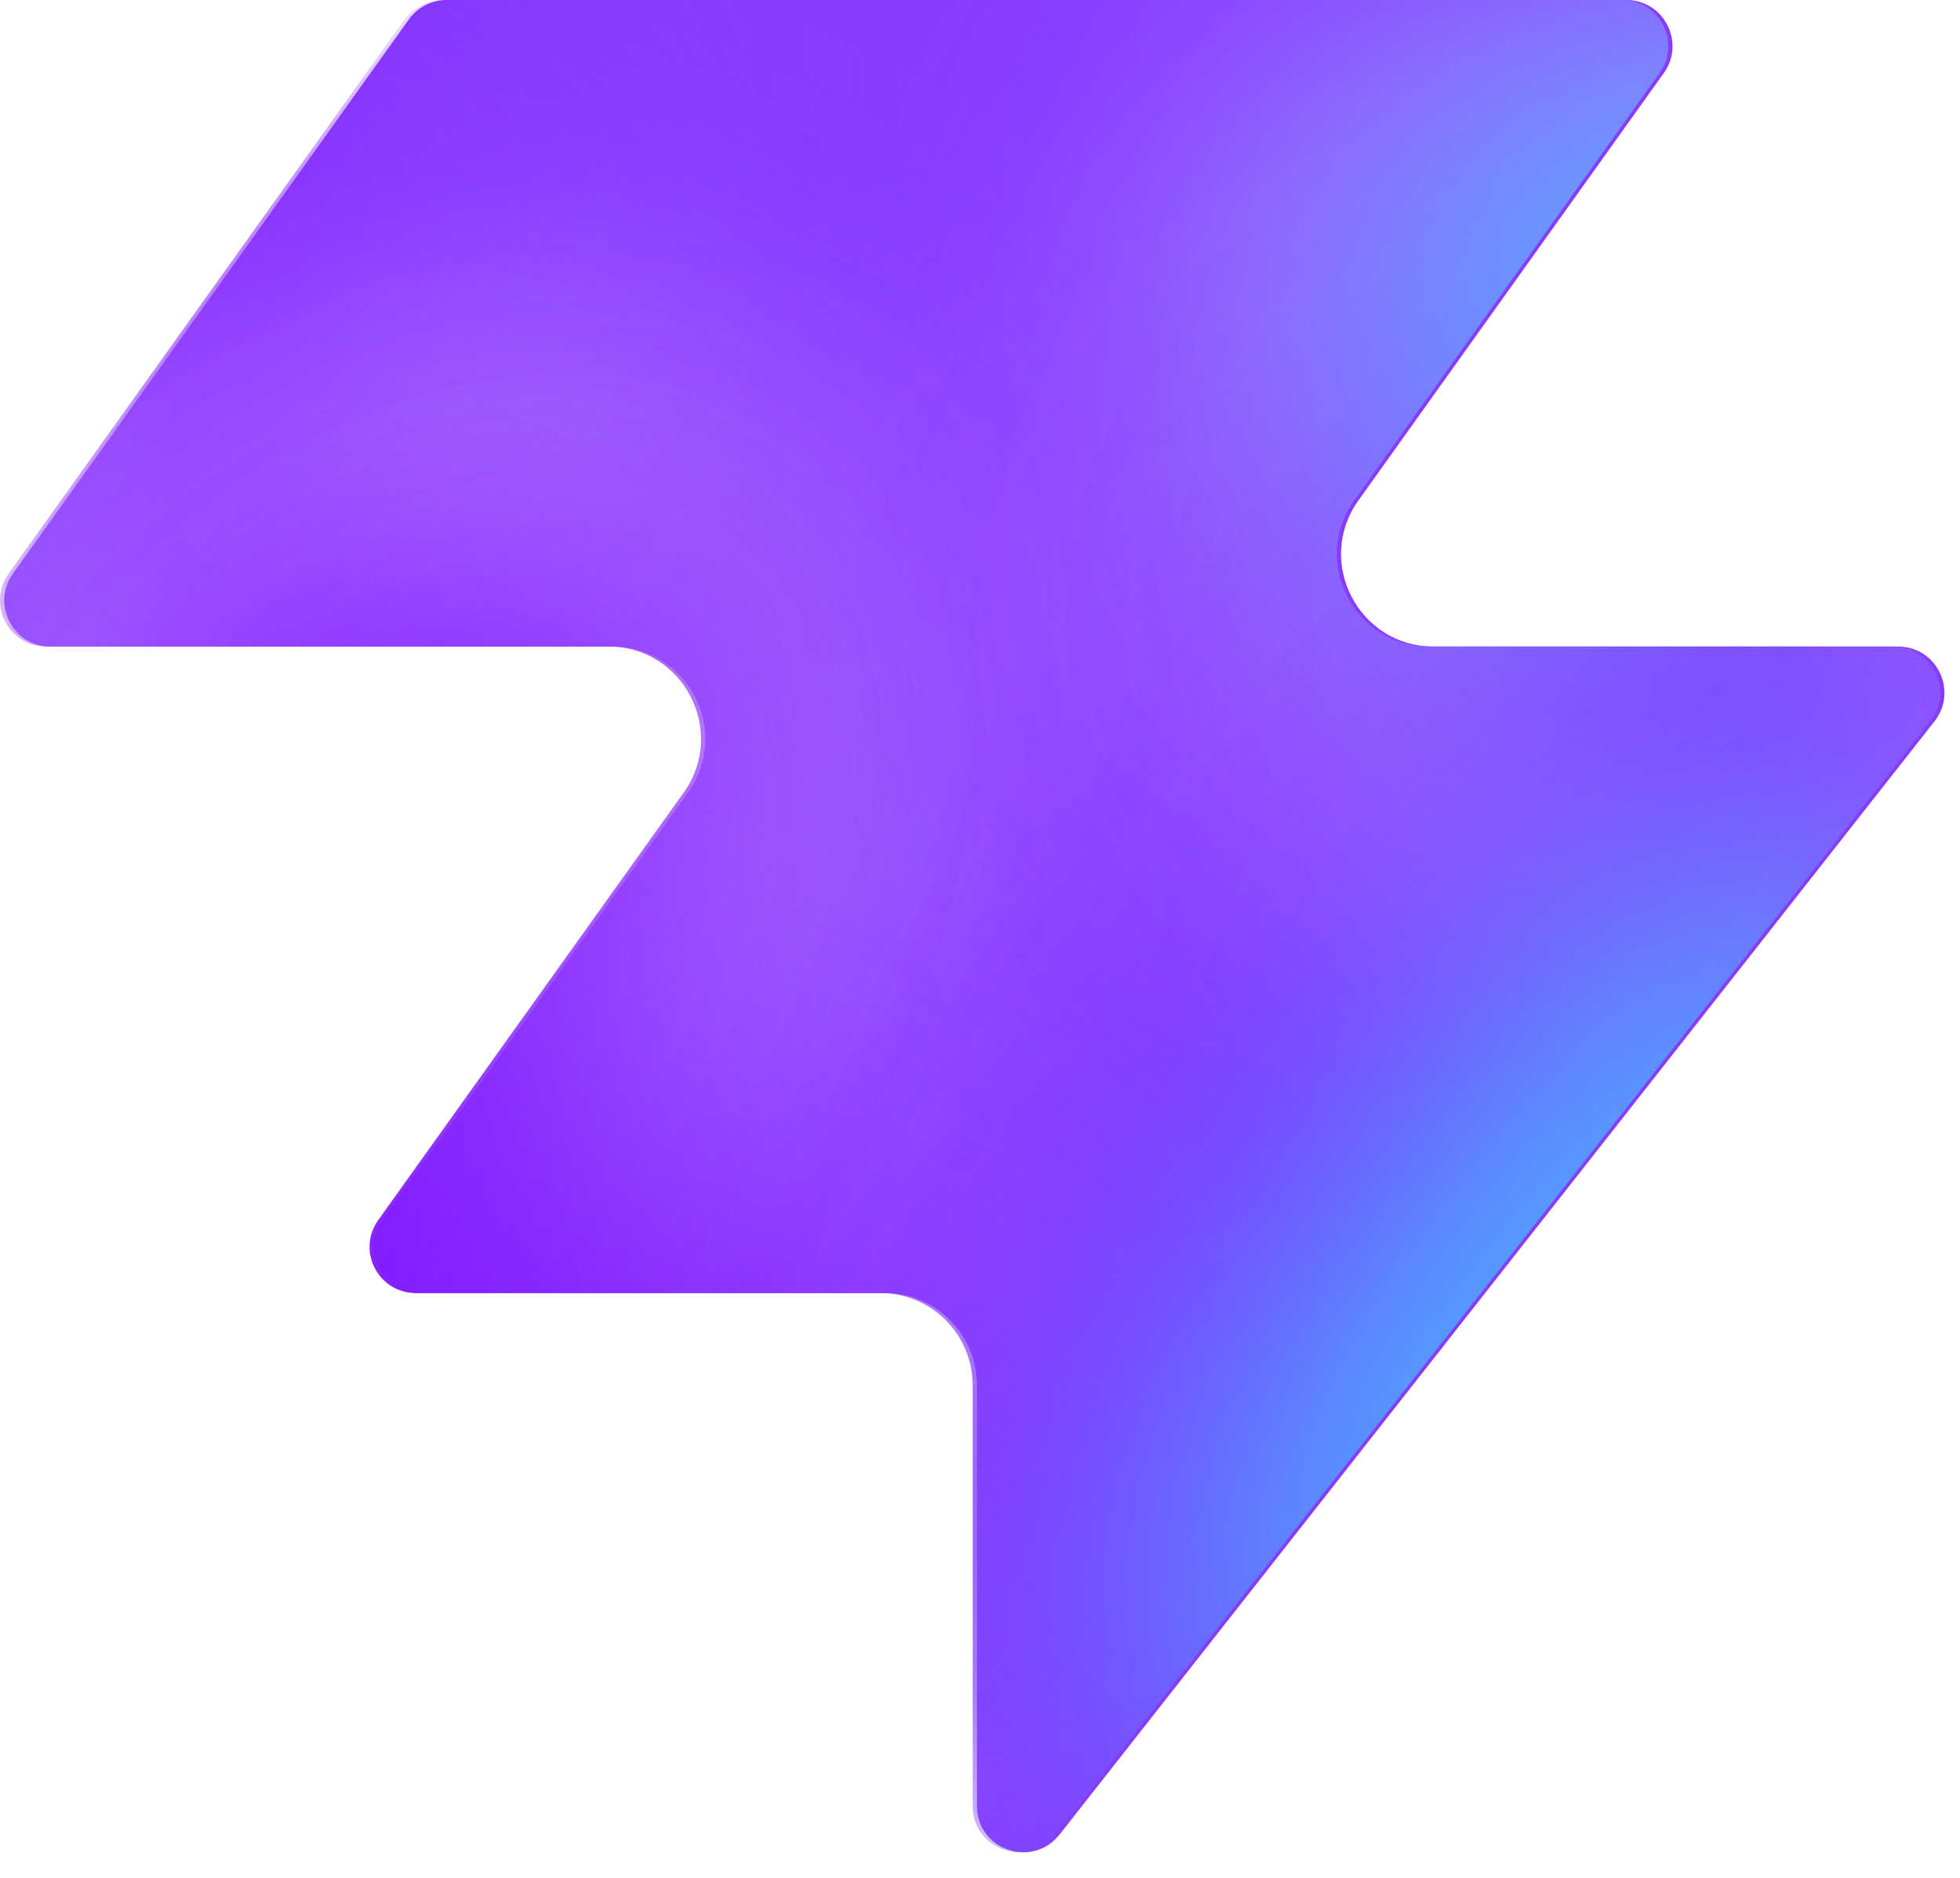
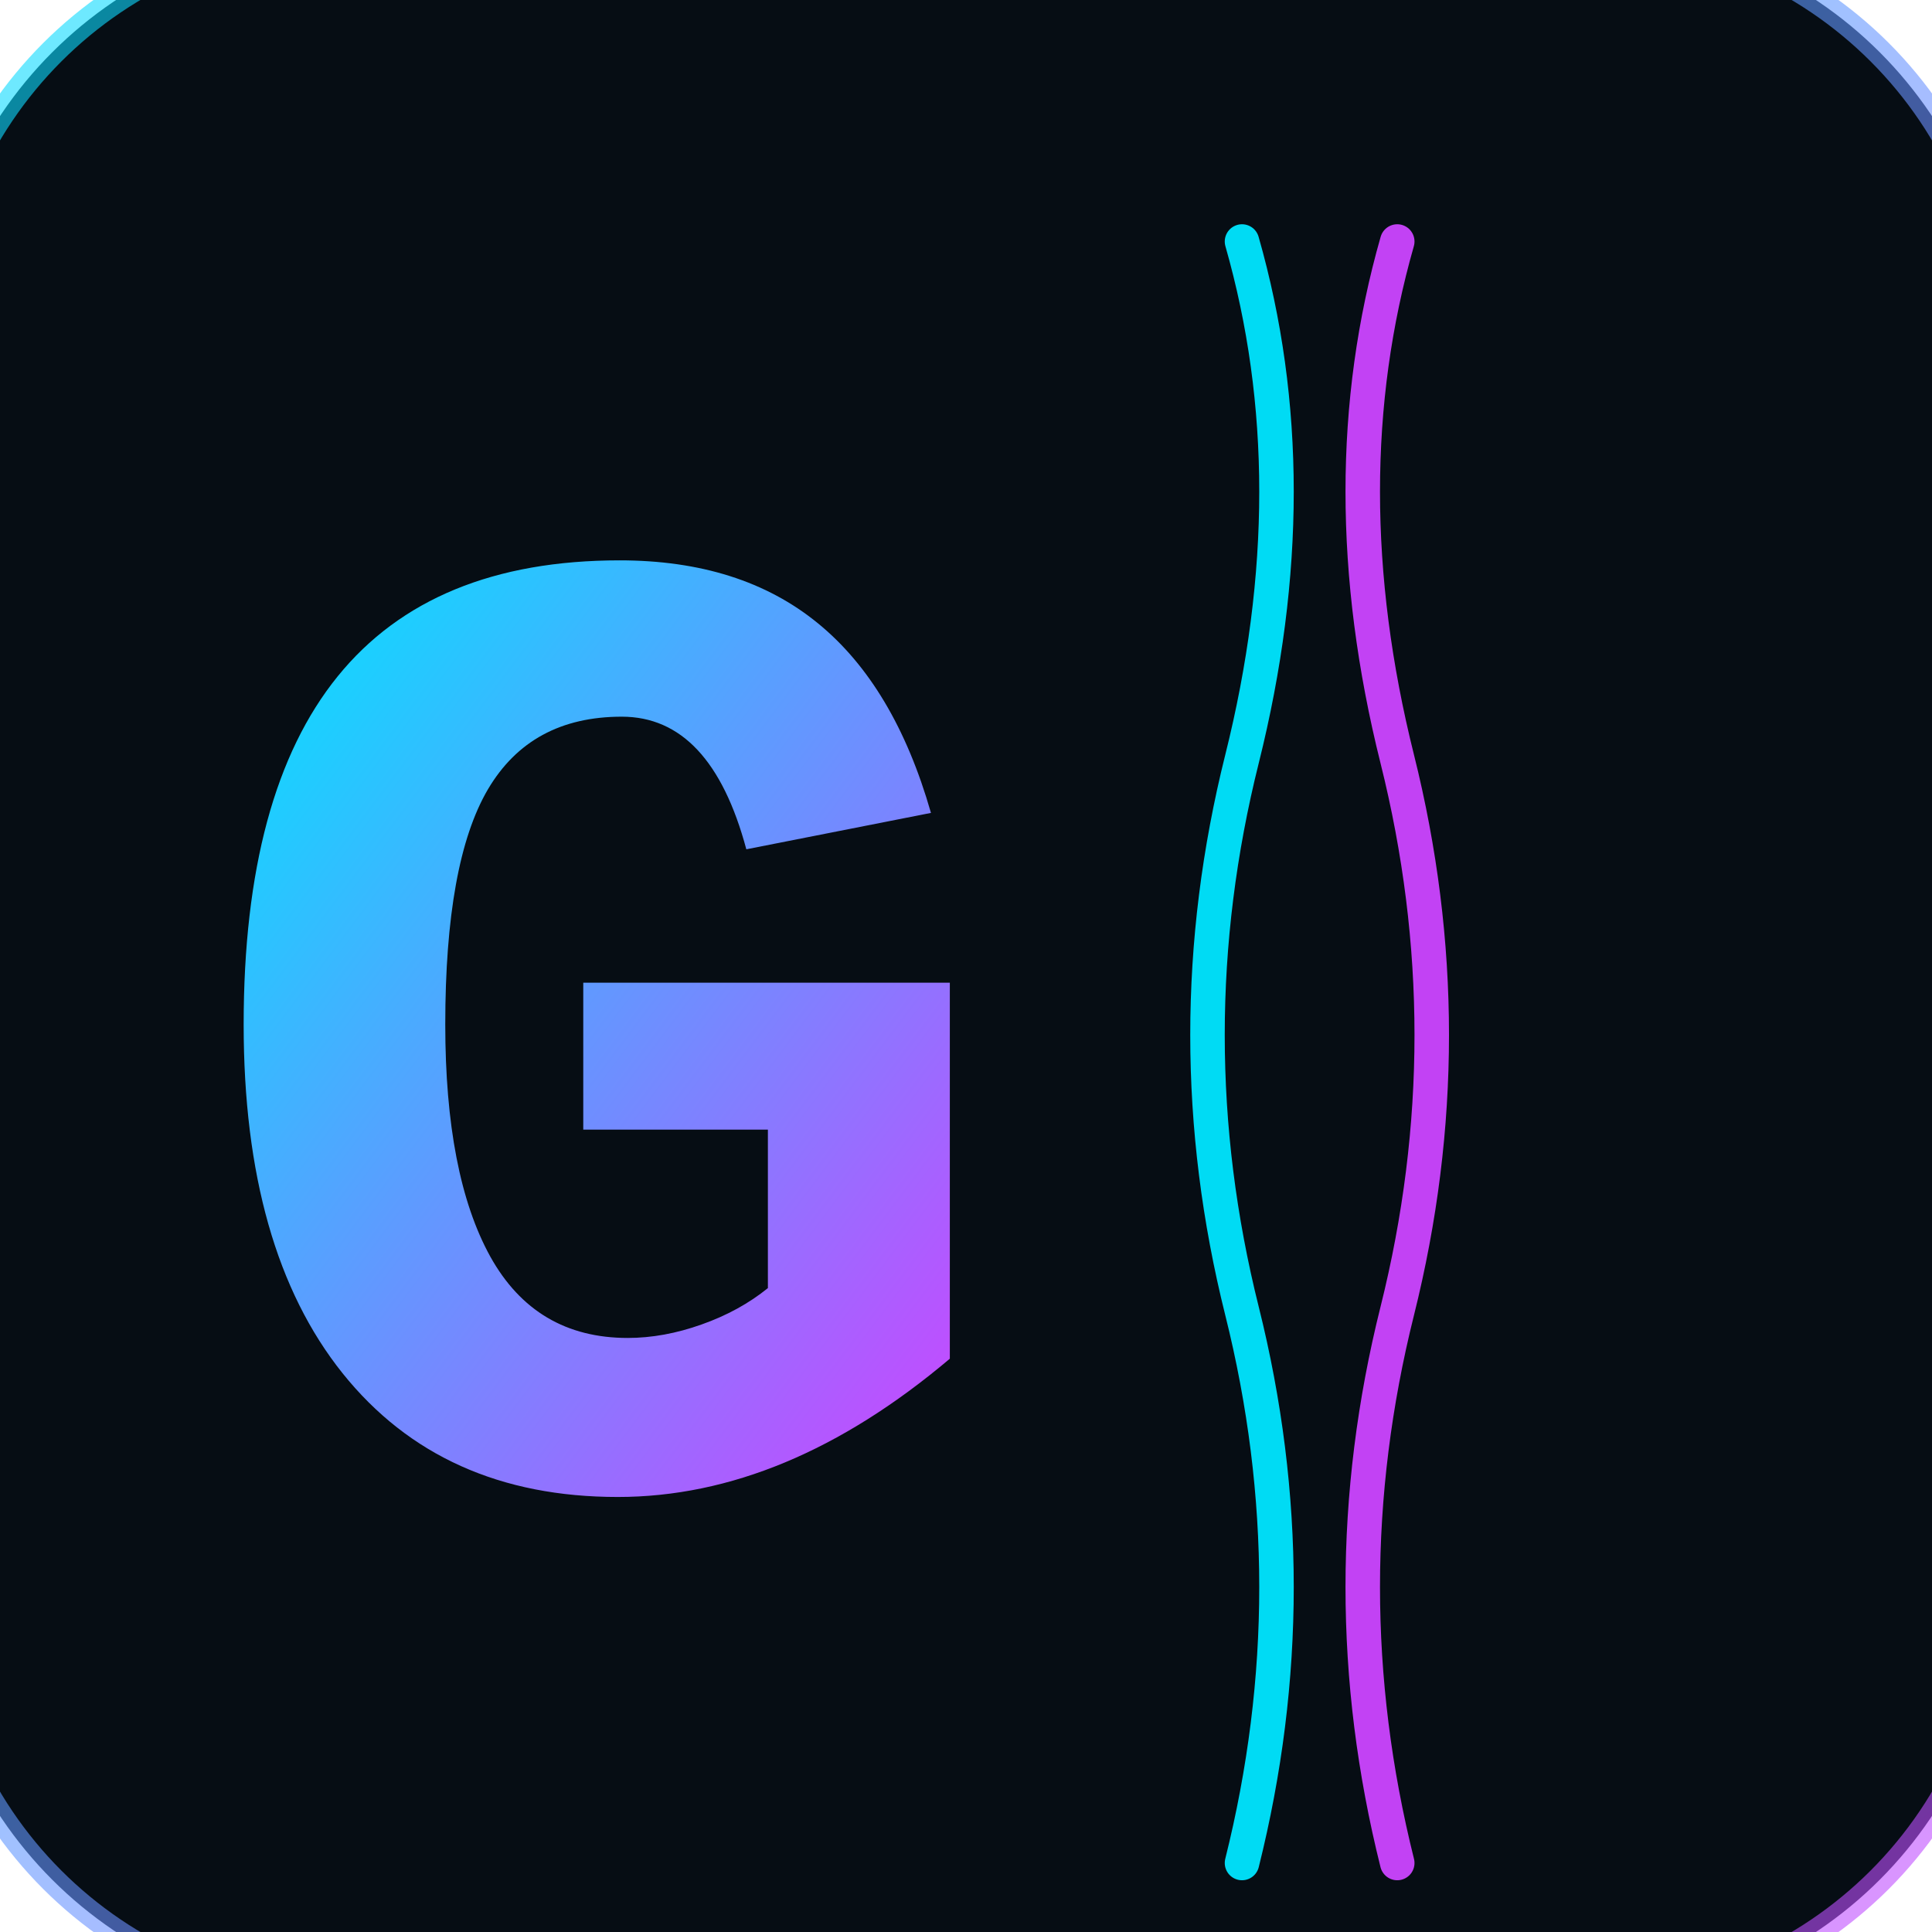
- <svg xmlns="http://www.w3.org/2000/svg" width="48" height="46" fill="none" viewBox="0 0 48 46">
-   <path fill="#863bff" d="M25.946 44.938c-.664.845-2.021.375-2.021-.698V33.937a2.26 2.26 0 0 0-2.262-2.262H10.287c-.92 0-1.456-1.04-.92-1.788l7.48-10.471c1.07-1.497 0-3.578-1.842-3.578H1.237c-.92 0-1.456-1.04-.92-1.788L10.013.474c.214-.297.556-.474.92-.474h28.894c.92 0 1.456 1.04.92 1.788l-7.48 10.471c-1.07 1.498 0 3.579 1.842 3.579h11.377c.943 0 1.473 1.088.89 1.83L25.947 44.94z" style="fill:#863bff;fill:color(display-p3 .525 .23 1);fill-opacity:1" />
-   <mask id="a" width="48" height="46" x="0" y="0" maskUnits="userSpaceOnUse" style="mask-type:alpha">
-     <path fill="#000" d="M25.842 44.938c-.664.844-2.021.375-2.021-.698V33.937a2.26 2.26 0 0 0-2.262-2.262H10.183c-.92 0-1.456-1.04-.92-1.788l7.48-10.471c1.07-1.498 0-3.579-1.842-3.579H1.133c-.92 0-1.456-1.04-.92-1.787L9.91.473c.214-.297.556-.474.92-.474h28.894c.92 0 1.456 1.04.92 1.788l-7.48 10.471c-1.07 1.498 0 3.578 1.842 3.578h11.377c.943 0 1.473 1.088.89 1.832L25.843 44.94z" style="fill:#000;fill-opacity:1" />
-   </mask>
-   <g mask="url(#a)">
-     <g filter="url(#b)">
-       <ellipse cx="5.508" cy="14.704" fill="#ede6ff" rx="5.508" ry="14.704" style="fill:#ede6ff;fill:color(display-p3 .927 .903 1);fill-opacity:1" transform="matrix(.00324 1 1 -.00324 -4.47 31.516)" />
-     </g>
-     <g filter="url(#c)">
-       <ellipse cx="10.399" cy="29.851" fill="#ede6ff" rx="10.399" ry="29.851" style="fill:#ede6ff;fill:color(display-p3 .927 .903 1);fill-opacity:1" transform="matrix(.00324 1 1 -.00324 -39.328 7.883)" />
-     </g>
-     <g filter="url(#d)">
-       <ellipse cx="5.508" cy="30.487" fill="#7e14ff" rx="5.508" ry="30.487" style="fill:#7e14ff;fill:color(display-p3 .492 .077 1);fill-opacity:1" transform="rotate(89.814 -25.913 -14.639)scale(1 -1)" />
-     </g>
-     <g filter="url(#e)">
-       <ellipse cx="5.508" cy="30.599" fill="#7e14ff" rx="5.508" ry="30.599" style="fill:#7e14ff;fill:color(display-p3 .492 .077 1);fill-opacity:1" transform="rotate(89.814 -32.644 -3.334)scale(1 -1)" />
-     </g>
-     <g filter="url(#f)">
-       <ellipse cx="5.508" cy="30.599" fill="#7e14ff" rx="5.508" ry="30.599" style="fill:#7e14ff;fill:color(display-p3 .492 .077 1);fill-opacity:1" transform="matrix(.00324 1 1 -.00324 -34.34 30.47)" />
-     </g>
-     <g filter="url(#g)">
-       <ellipse cx="14.072" cy="22.078" fill="#ede6ff" rx="14.072" ry="22.078" style="fill:#ede6ff;fill:color(display-p3 .927 .903 1);fill-opacity:1" transform="rotate(93.35 24.506 48.493)scale(-1 1)" />
-     </g>
-     <g filter="url(#h)">
-       <ellipse cx="3.47" cy="21.501" fill="#7e14ff" rx="3.47" ry="21.501" style="fill:#7e14ff;fill:color(display-p3 .492 .077 1);fill-opacity:1" transform="rotate(89.009 28.708 47.59)scale(-1 1)" />
-     </g>
-     <g filter="url(#i)">
-       <ellipse cx="3.47" cy="21.501" fill="#7e14ff" rx="3.47" ry="21.501" style="fill:#7e14ff;fill:color(display-p3 .492 .077 1);fill-opacity:1" transform="rotate(89.009 28.708 47.59)scale(-1 1)" />
-     </g>
-     <g filter="url(#j)">
-       <ellipse cx=".387" cy="8.972" fill="#7e14ff" rx="4.407" ry="29.108" style="fill:#7e14ff;fill:color(display-p3 .492 .077 1);fill-opacity:1" transform="rotate(39.51 .387 8.972)" />
-     </g>
-     <g filter="url(#k)">
-       <ellipse cx="47.523" cy="-6.092" fill="#7e14ff" rx="4.407" ry="29.108" style="fill:#7e14ff;fill:color(display-p3 .492 .077 1);fill-opacity:1" transform="rotate(37.892 47.523 -6.092)" />
-     </g>
-     <g filter="url(#l)">
-       <ellipse cx="41.412" cy="6.333" fill="#47bfff" rx="5.971" ry="9.665" style="fill:#47bfff;fill:color(display-p3 .28 .748 1);fill-opacity:1" transform="rotate(37.892 41.412 6.333)" />
-     </g>
-     <g filter="url(#m)">
-       <ellipse cx="-1.879" cy="38.332" fill="#7e14ff" rx="4.407" ry="29.108" style="fill:#7e14ff;fill:color(display-p3 .492 .077 1);fill-opacity:1" transform="rotate(37.892 -1.88 38.332)" />
-     </g>
-     <g filter="url(#n)">
-       <ellipse cx="-1.879" cy="38.332" fill="#7e14ff" rx="4.407" ry="29.108" style="fill:#7e14ff;fill:color(display-p3 .492 .077 1);fill-opacity:1" transform="rotate(37.892 -1.88 38.332)" />
-     </g>
-     <g filter="url(#o)">
-       <ellipse cx="35.651" cy="29.907" fill="#7e14ff" rx="4.407" ry="29.108" style="fill:#7e14ff;fill:color(display-p3 .492 .077 1);fill-opacity:1" transform="rotate(37.892 35.651 29.907)" />
-     </g>
-     <g filter="url(#p)">
-       <ellipse cx="38.418" cy="32.4" fill="#47bfff" rx="5.971" ry="15.297" style="fill:#47bfff;fill:color(display-p3 .28 .748 1);fill-opacity:1" transform="rotate(37.892 38.418 32.4)" />
-     </g>
-   </g>
+ <svg xmlns="http://www.w3.org/2000/svg" width="128" height="128" viewBox="4 4 112 112" role="img" aria-label="GitDNA favicon option C">
  <defs>
-     <filter id="b" width="60.045" height="41.654" x="-19.77" y="16.149" color-interpolation-filters="sRGB" filterUnits="userSpaceOnUse">
-       <feFlood flood-opacity="0" result="BackgroundImageFix" />
-       <feBlend in="SourceGraphic" in2="BackgroundImageFix" result="shape" />
-       <feGaussianBlur result="effect1_foregroundBlur_2002_17158" stdDeviation="7.659" />
-     </filter>
-     <filter id="c" width="90.34" height="51.437" x="-54.613" y="-7.533" color-interpolation-filters="sRGB" filterUnits="userSpaceOnUse">
-       <feFlood flood-opacity="0" result="BackgroundImageFix" />
-       <feBlend in="SourceGraphic" in2="BackgroundImageFix" result="shape" />
-       <feGaussianBlur result="effect1_foregroundBlur_2002_17158" stdDeviation="7.659" />
-     </filter>
-     <filter id="d" width="79.355" height="29.4" x="-49.64" y="2.03" color-interpolation-filters="sRGB" filterUnits="userSpaceOnUse">
-       <feFlood flood-opacity="0" result="BackgroundImageFix" />
-       <feBlend in="SourceGraphic" in2="BackgroundImageFix" result="shape" />
-       <feGaussianBlur result="effect1_foregroundBlur_2002_17158" stdDeviation="4.596" />
-     </filter>
-     <filter id="e" width="79.579" height="29.4" x="-45.045" y="20.029" color-interpolation-filters="sRGB" filterUnits="userSpaceOnUse">
-       <feFlood flood-opacity="0" result="BackgroundImageFix" />
-       <feBlend in="SourceGraphic" in2="BackgroundImageFix" result="shape" />
-       <feGaussianBlur result="effect1_foregroundBlur_2002_17158" stdDeviation="4.596" />
-     </filter>
-     <filter id="f" width="79.579" height="29.4" x="-43.513" y="21.178" color-interpolation-filters="sRGB" filterUnits="userSpaceOnUse">
-       <feFlood flood-opacity="0" result="BackgroundImageFix" />
-       <feBlend in="SourceGraphic" in2="BackgroundImageFix" result="shape" />
-       <feGaussianBlur result="effect1_foregroundBlur_2002_17158" stdDeviation="4.596" />
-     </filter>
-     <filter id="g" width="74.749" height="58.852" x="15.756" y="-17.901" color-interpolation-filters="sRGB" filterUnits="userSpaceOnUse">
-       <feFlood flood-opacity="0" result="BackgroundImageFix" />
-       <feBlend in="SourceGraphic" in2="BackgroundImageFix" result="shape" />
-       <feGaussianBlur result="effect1_foregroundBlur_2002_17158" stdDeviation="7.659" />
-     </filter>
-     <filter id="h" width="61.377" height="25.362" x="23.548" y="2.284" color-interpolation-filters="sRGB" filterUnits="userSpaceOnUse">
-       <feFlood flood-opacity="0" result="BackgroundImageFix" />
-       <feBlend in="SourceGraphic" in2="BackgroundImageFix" result="shape" />
-       <feGaussianBlur result="effect1_foregroundBlur_2002_17158" stdDeviation="4.596" />
-     </filter>
-     <filter id="i" width="61.377" height="25.362" x="23.548" y="2.284" color-interpolation-filters="sRGB" filterUnits="userSpaceOnUse">
-       <feFlood flood-opacity="0" result="BackgroundImageFix" />
-       <feBlend in="SourceGraphic" in2="BackgroundImageFix" result="shape" />
-       <feGaussianBlur result="effect1_foregroundBlur_2002_17158" stdDeviation="4.596" />
-     </filter>
-     <filter id="j" width="56.045" height="63.649" x="-27.636" y="-22.853" color-interpolation-filters="sRGB" filterUnits="userSpaceOnUse">
-       <feFlood flood-opacity="0" result="BackgroundImageFix" />
-       <feBlend in="SourceGraphic" in2="BackgroundImageFix" result="shape" />
-       <feGaussianBlur result="effect1_foregroundBlur_2002_17158" stdDeviation="4.596" />
-     </filter>
-     <filter id="k" width="54.814" height="64.646" x="20.116" y="-38.415" color-interpolation-filters="sRGB" filterUnits="userSpaceOnUse">
-       <feFlood flood-opacity="0" result="BackgroundImageFix" />
-       <feBlend in="SourceGraphic" in2="BackgroundImageFix" result="shape" />
-       <feGaussianBlur result="effect1_foregroundBlur_2002_17158" stdDeviation="4.596" />
-     </filter>
-     <filter id="l" width="33.541" height="35.313" x="24.641" y="-11.323" color-interpolation-filters="sRGB" filterUnits="userSpaceOnUse">
-       <feFlood flood-opacity="0" result="BackgroundImageFix" />
-       <feBlend in="SourceGraphic" in2="BackgroundImageFix" result="shape" />
-       <feGaussianBlur result="effect1_foregroundBlur_2002_17158" stdDeviation="4.596" />
-     </filter>
-     <filter id="m" width="54.814" height="64.646" x="-29.286" y="6.009" color-interpolation-filters="sRGB" filterUnits="userSpaceOnUse">
-       <feFlood flood-opacity="0" result="BackgroundImageFix" />
-       <feBlend in="SourceGraphic" in2="BackgroundImageFix" result="shape" />
-       <feGaussianBlur result="effect1_foregroundBlur_2002_17158" stdDeviation="4.596" />
-     </filter>
-     <filter id="n" width="54.814" height="64.646" x="-29.286" y="6.009" color-interpolation-filters="sRGB" filterUnits="userSpaceOnUse">
-       <feFlood flood-opacity="0" result="BackgroundImageFix" />
-       <feBlend in="SourceGraphic" in2="BackgroundImageFix" result="shape" />
-       <feGaussianBlur result="effect1_foregroundBlur_2002_17158" stdDeviation="4.596" />
-     </filter>
-     <filter id="o" width="54.814" height="64.646" x="8.244" y="-2.416" color-interpolation-filters="sRGB" filterUnits="userSpaceOnUse">
-       <feFlood flood-opacity="0" result="BackgroundImageFix" />
-       <feBlend in="SourceGraphic" in2="BackgroundImageFix" result="shape" />
-       <feGaussianBlur result="effect1_foregroundBlur_2002_17158" stdDeviation="4.596" />
-     </filter>
-     <filter id="p" width="39.409" height="43.623" x="18.713" y="10.588" color-interpolation-filters="sRGB" filterUnits="userSpaceOnUse">
-       <feFlood flood-opacity="0" result="BackgroundImageFix" />
-       <feBlend in="SourceGraphic" in2="BackgroundImageFix" result="shape" />
-       <feGaussianBlur result="effect1_foregroundBlur_2002_17158" stdDeviation="4.596" />
-     </filter>
+     <linearGradient id="g1" x1="0%" y1="0%" x2="100%" y2="100%">
+       <stop offset="0%" stop-color="#00e5ff" />
+       <stop offset="100%" stop-color="#cc44ff" />
+     </linearGradient>
  </defs>
+   <rect x="0" y="0" width="120" height="120" rx="24" fill="#060d14" />
+   <rect x="0" y="0" width="120" height="120" rx="24" fill="none" stroke="url(#g1)" stroke-width="1.5" opacity="0.6" />
+   <text x="17" y="92" font-family="'Courier New', monospace" font-size="80" font-weight="700" fill="#060d14">G</text>
+   <text x="15" y="90" font-family="'Courier New', monospace" font-size="80" font-weight="700" fill="url(#g1)">G</text>
+   <path d="M76 18 Q80 32 76 48 Q72 64 76 80 Q80 96 76 112" stroke="#00e5ff" stroke-width="2" fill="none" stroke-linecap="round" opacity="0.95" />
+   <path d="M85 18 Q81 32 85 48 Q89 64 85 80 Q81 96 85 112" stroke="#cc44ff" stroke-width="2" fill="none" stroke-linecap="round" opacity="0.95" />
+   <line x1="76" y1="32" x2="85" y2="32" stroke="url(#g1)" stroke-width="1.5" />
+   <line x1="76" y1="48" x2="85" y2="48" stroke="url(#g1)" stroke-width="1.5" />
+   <line x1="76" y1="64" x2="85" y2="64" stroke="url(#g1)" stroke-width="1.5" />
+   <line x1="76" y1="80" x2="85" y2="80" stroke="url(#g1)" stroke-width="1.5" />
+   <line x1="76" y1="96" x2="85" y2="96" stroke="url(#g1)" stroke-width="1.5" />
</svg>
